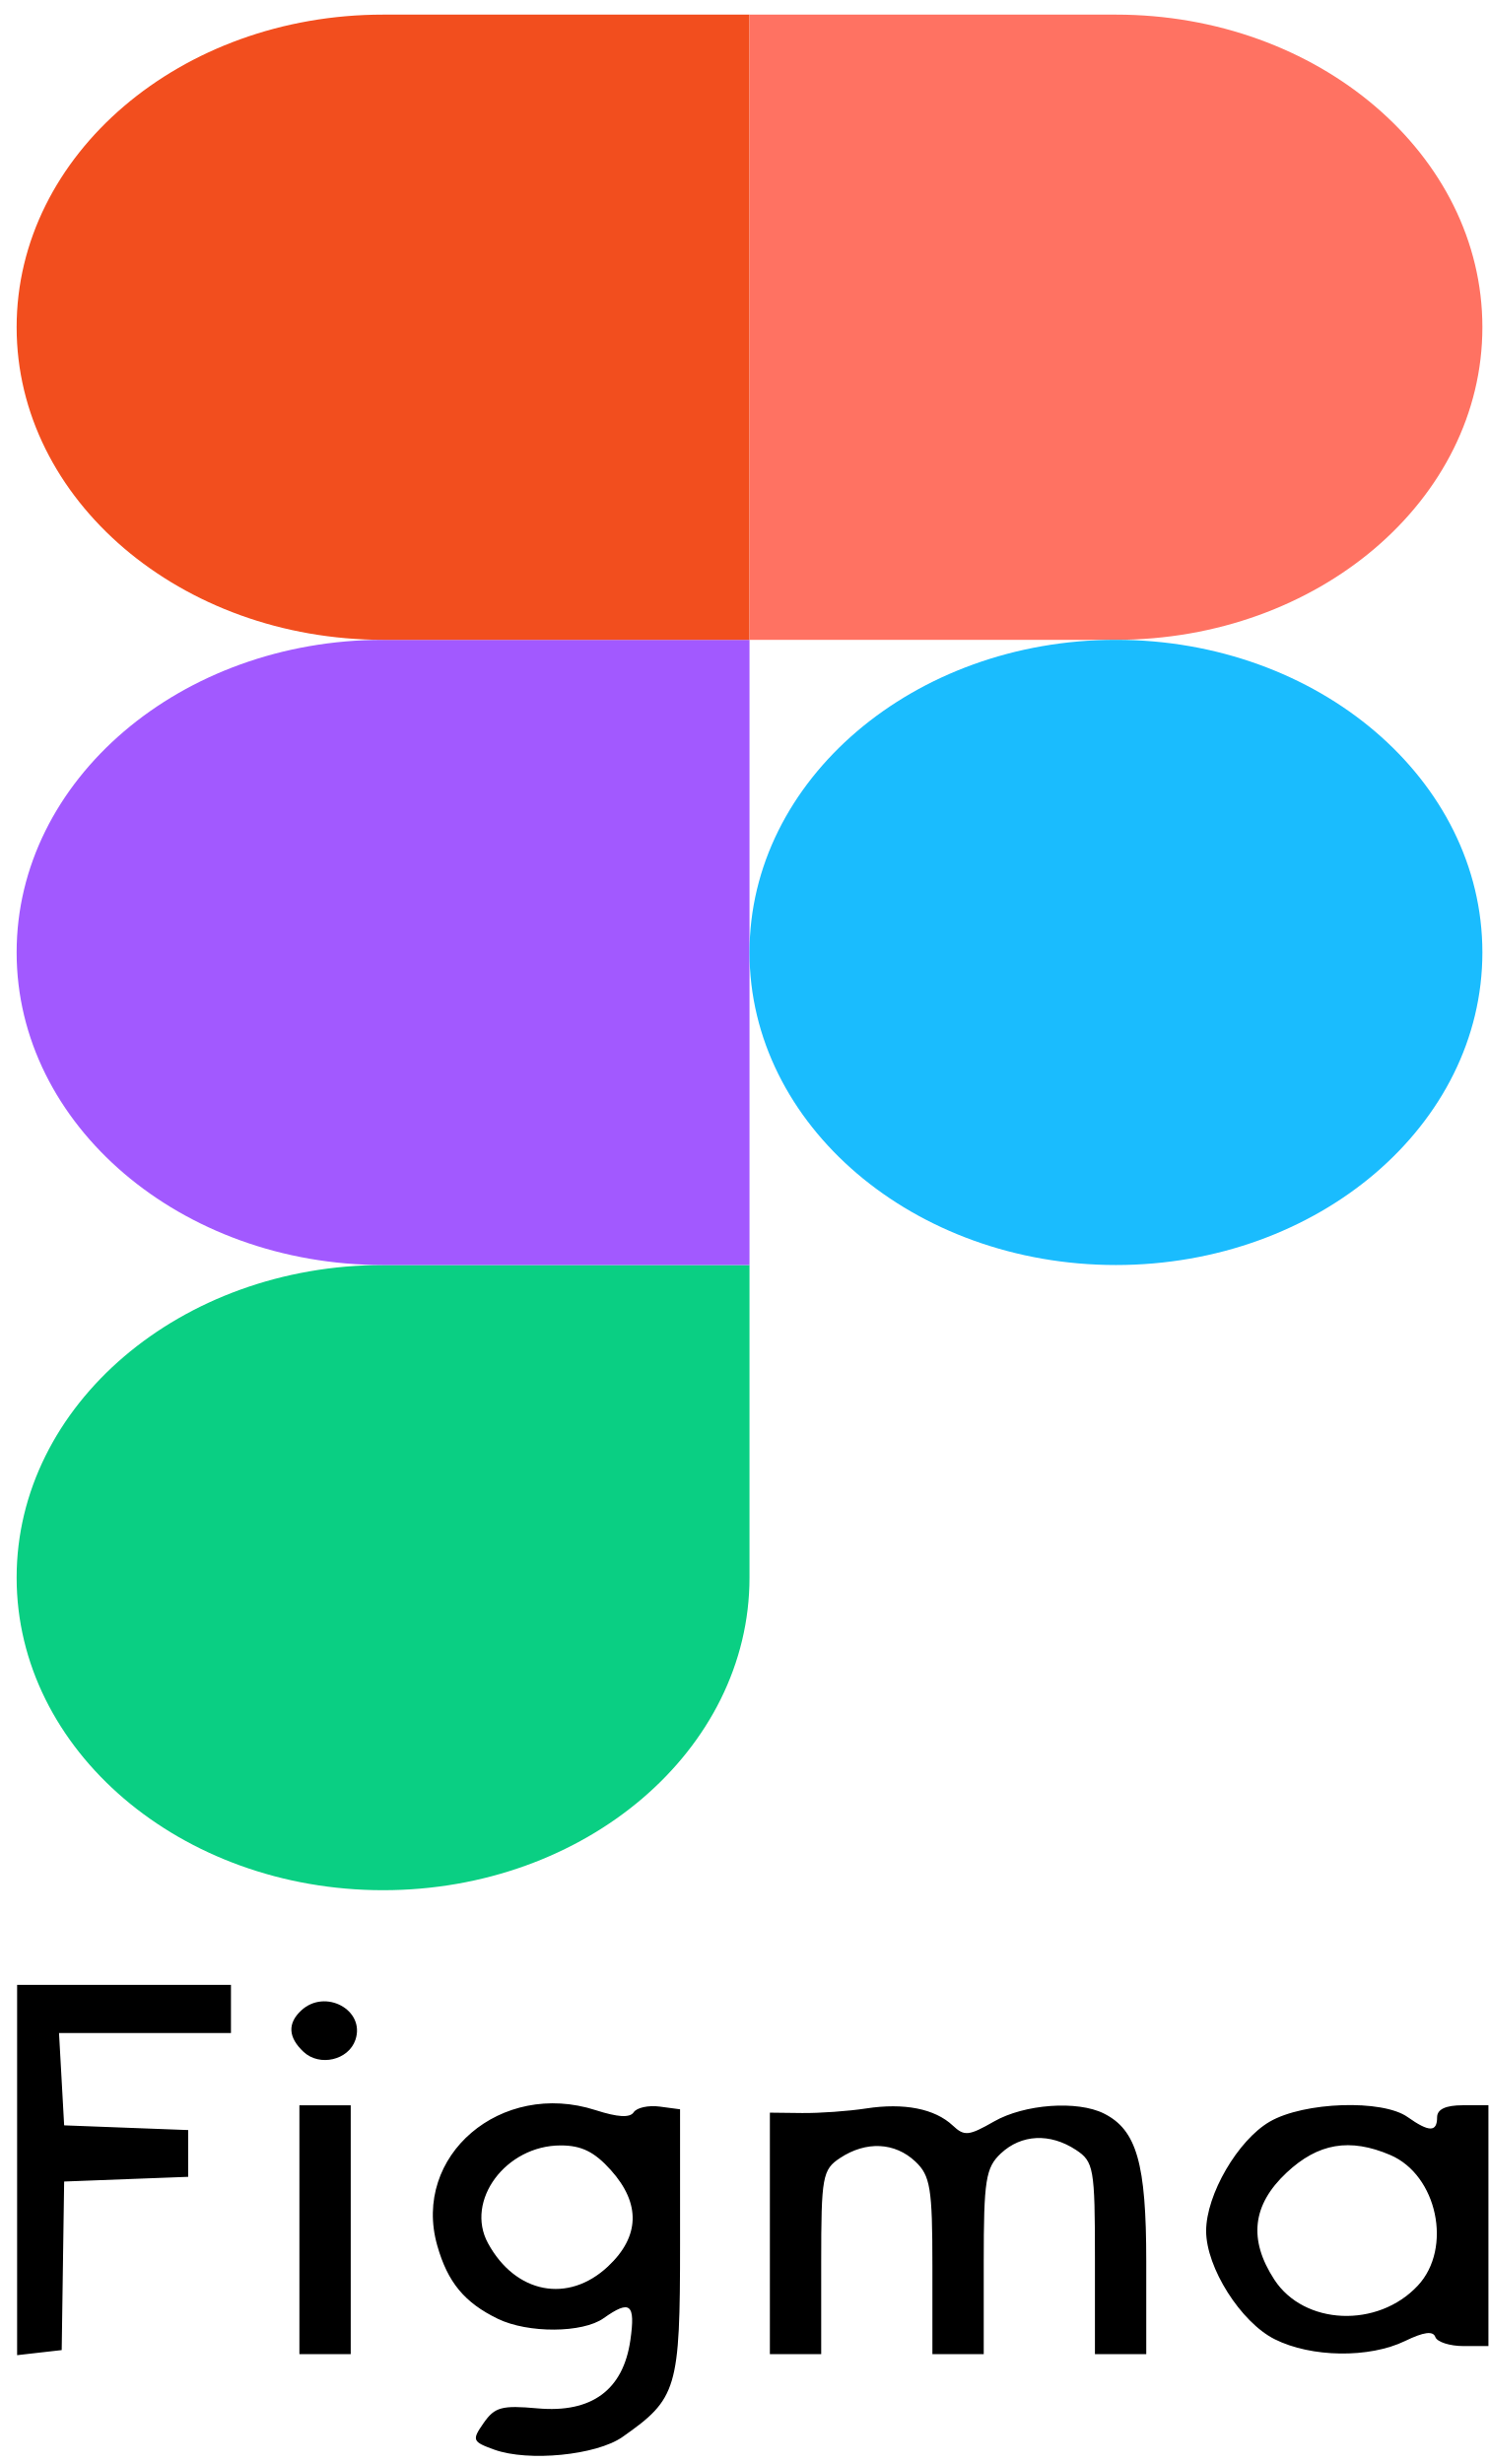
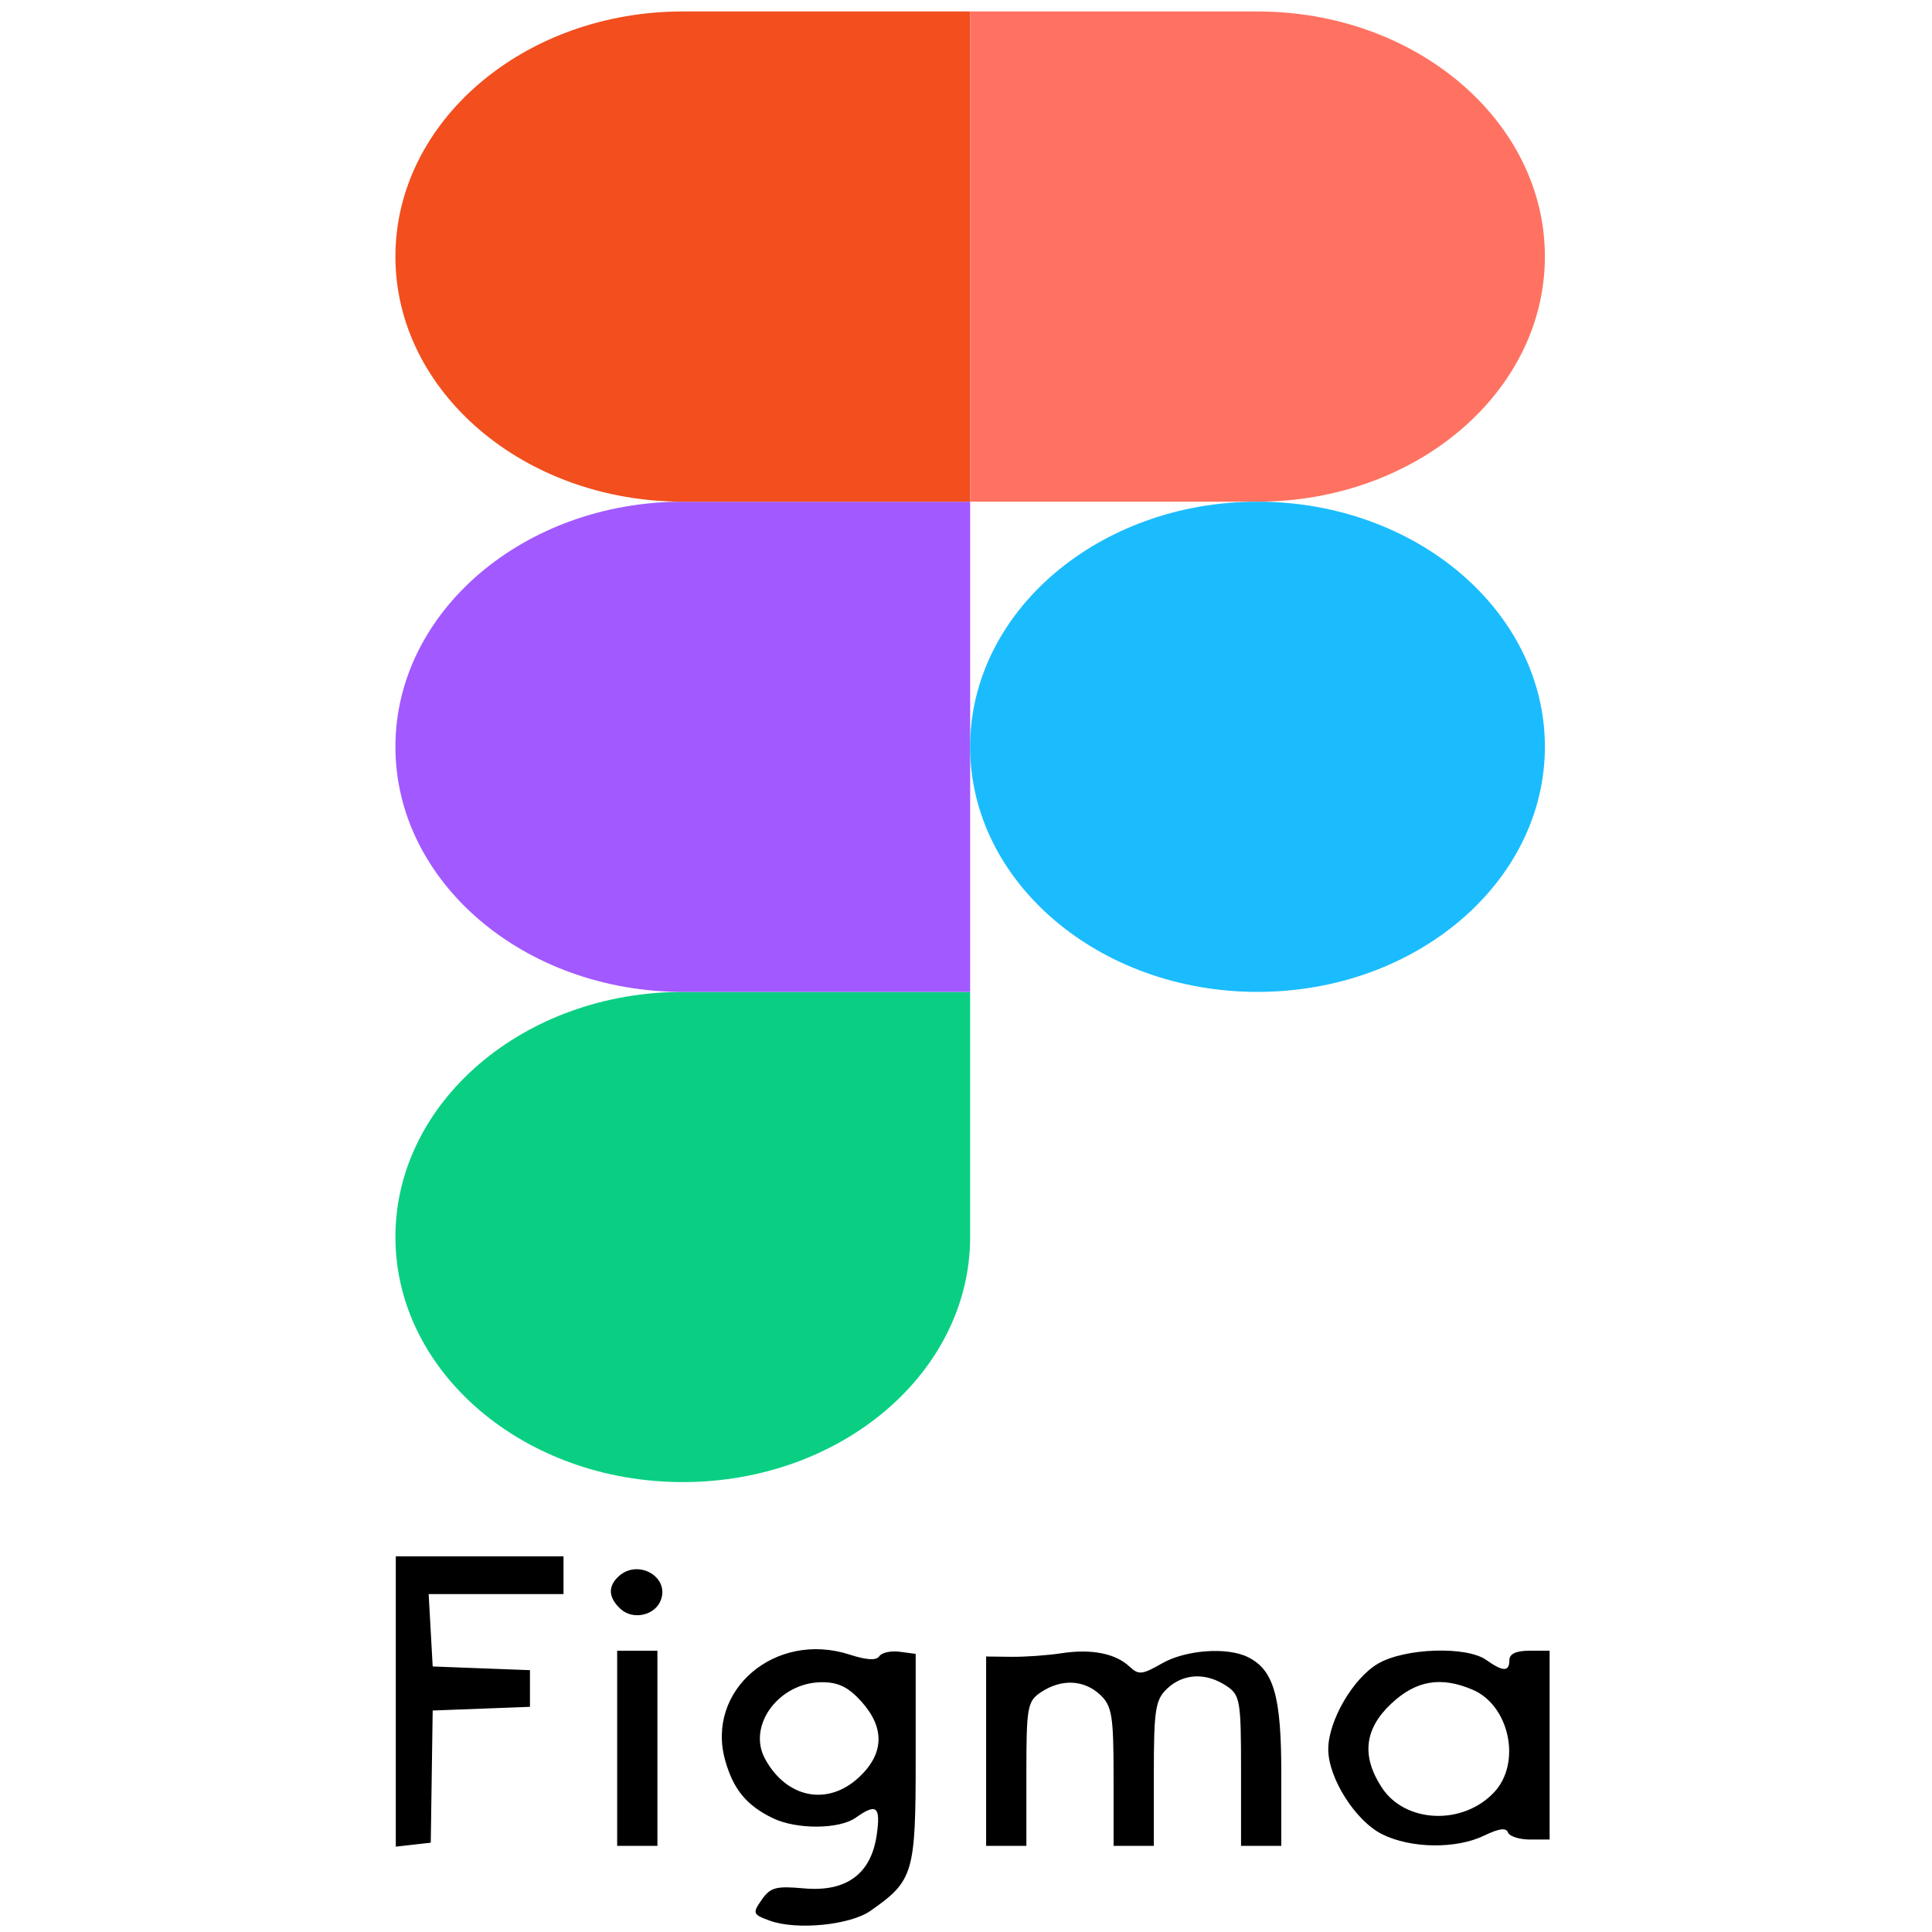
- <svg xmlns="http://www.w3.org/2000/svg" width="87" height="144" viewBox="0 0 87 144" fill="none">
+ <svg xmlns="http://www.w3.org/2000/svg" width="220" height="220" viewBox="0 0 87 144" fill="none">
  <path d="M22.391 110.467C34.214 110.467 43.809 102.283 43.809 92.198V73.93H22.391C10.568 73.93 0.972 82.114 0.972 92.198C0.972 102.283 10.568 110.467 22.391 110.467Z" fill="#0ACF83" />
  <path d="M0.972 55.661C0.972 45.576 10.568 37.392 22.391 37.392H43.809V73.93H22.391C10.568 73.93 0.972 65.745 0.972 55.661Z" fill="#A259FF" />
  <path d="M0.972 19.123C0.972 9.039 10.568 0.854 22.391 0.854H43.809V37.392H22.391C10.568 37.392 0.972 29.207 0.972 19.123Z" fill="#F24E1E" />
  <path d="M43.809 0.854H65.228C77.051 0.854 86.647 9.039 86.647 19.123C86.647 29.207 77.051 37.392 65.228 37.392H43.809V0.854Z" fill="#FF7262" />
  <path d="M86.647 55.661C86.647 65.745 77.051 73.93 65.228 73.93C53.405 73.93 43.809 65.745 43.809 55.661C43.809 45.576 53.405 37.392 65.228 37.392C77.051 37.392 86.647 45.576 86.647 55.661Z" fill="#1ABCFE" />
  <path d="M28.888 143.16C27.605 142.696 27.569 142.606 28.272 141.599C28.919 140.672 29.334 140.56 31.417 140.748C34.584 141.033 36.429 139.677 36.847 136.756C37.15 134.635 36.834 134.378 35.279 135.482C34.052 136.353 30.862 136.37 29.099 135.515C27.149 134.569 26.166 133.38 25.557 131.23C24.07 125.989 29.283 121.536 34.816 123.321C36.111 123.738 36.821 123.778 37.04 123.444C37.218 123.175 37.9 123.025 38.556 123.112L39.75 123.271V131.095C39.75 139.634 39.589 140.175 36.381 142.422C34.859 143.488 30.881 143.88 28.888 143.16V143.16ZM35.538 132.454C37.402 130.706 37.459 128.78 35.706 126.825C34.745 125.754 33.988 125.382 32.773 125.382C29.567 125.382 27.166 128.614 28.525 131.1C30.135 134.046 33.209 134.639 35.538 132.454H35.538ZM1 126.82V116H7.25H13.5V117.407V118.814H8.475H3.45L3.6 121.512L3.75 124.209L7.375 124.347L11 124.484V125.85V127.217L7.375 127.354L3.75 127.492L3.678 132.417L3.607 137.343L2.303 137.491L1 137.64L1 126.82ZM17.5 130.307V123.036H19H20.5V130.307V137.578H19H17.5V130.307ZM45 130.522V123.467L46.875 123.489C47.906 123.501 49.593 123.381 50.624 123.222C52.84 122.881 54.641 123.235 55.688 124.218C56.366 124.854 56.622 124.829 58.098 123.985C59.88 122.965 62.978 122.741 64.528 123.519C66.442 124.48 67 126.432 67 132.16V137.578H65.5H64V131.975C64 126.718 63.932 126.328 62.889 125.643C61.373 124.647 59.699 124.726 58.5 125.851C57.616 126.68 57.5 127.414 57.5 132.183V137.578H56H54.5V132.418C54.5 127.883 54.379 127.144 53.5 126.32C52.301 125.195 50.627 125.116 49.111 126.112C48.073 126.794 48 127.195 48 132.21V137.578H46.5H45V130.522ZM74.505 136.707C72.519 135.708 70.5 132.519 70.5 130.381C70.5 128.259 72.354 125.074 74.219 123.992C76.222 122.831 80.805 122.679 82.279 123.725C83.528 124.611 84 124.615 84 123.739C84 123.27 84.5 123.035 85.5 123.035H87V130.072V137.108H85.542C84.74 137.108 83.998 136.869 83.895 136.577C83.764 136.209 83.219 136.282 82.128 136.811C80.032 137.828 76.641 137.781 74.505 136.707V136.707ZM82.875 133.573C84.912 131.387 84.01 127.116 81.264 125.942C78.898 124.931 77.043 125.247 75.2 126.976C73.194 128.858 72.962 130.881 74.483 133.221C76.223 135.899 80.538 136.08 82.875 133.573V133.573ZM17.741 119.912C16.844 119.07 16.796 118.255 17.6 117.501C18.998 116.189 21.366 117.464 20.775 119.21C20.372 120.401 18.68 120.792 17.741 119.912H17.741Z" fill="black" />
</svg>
